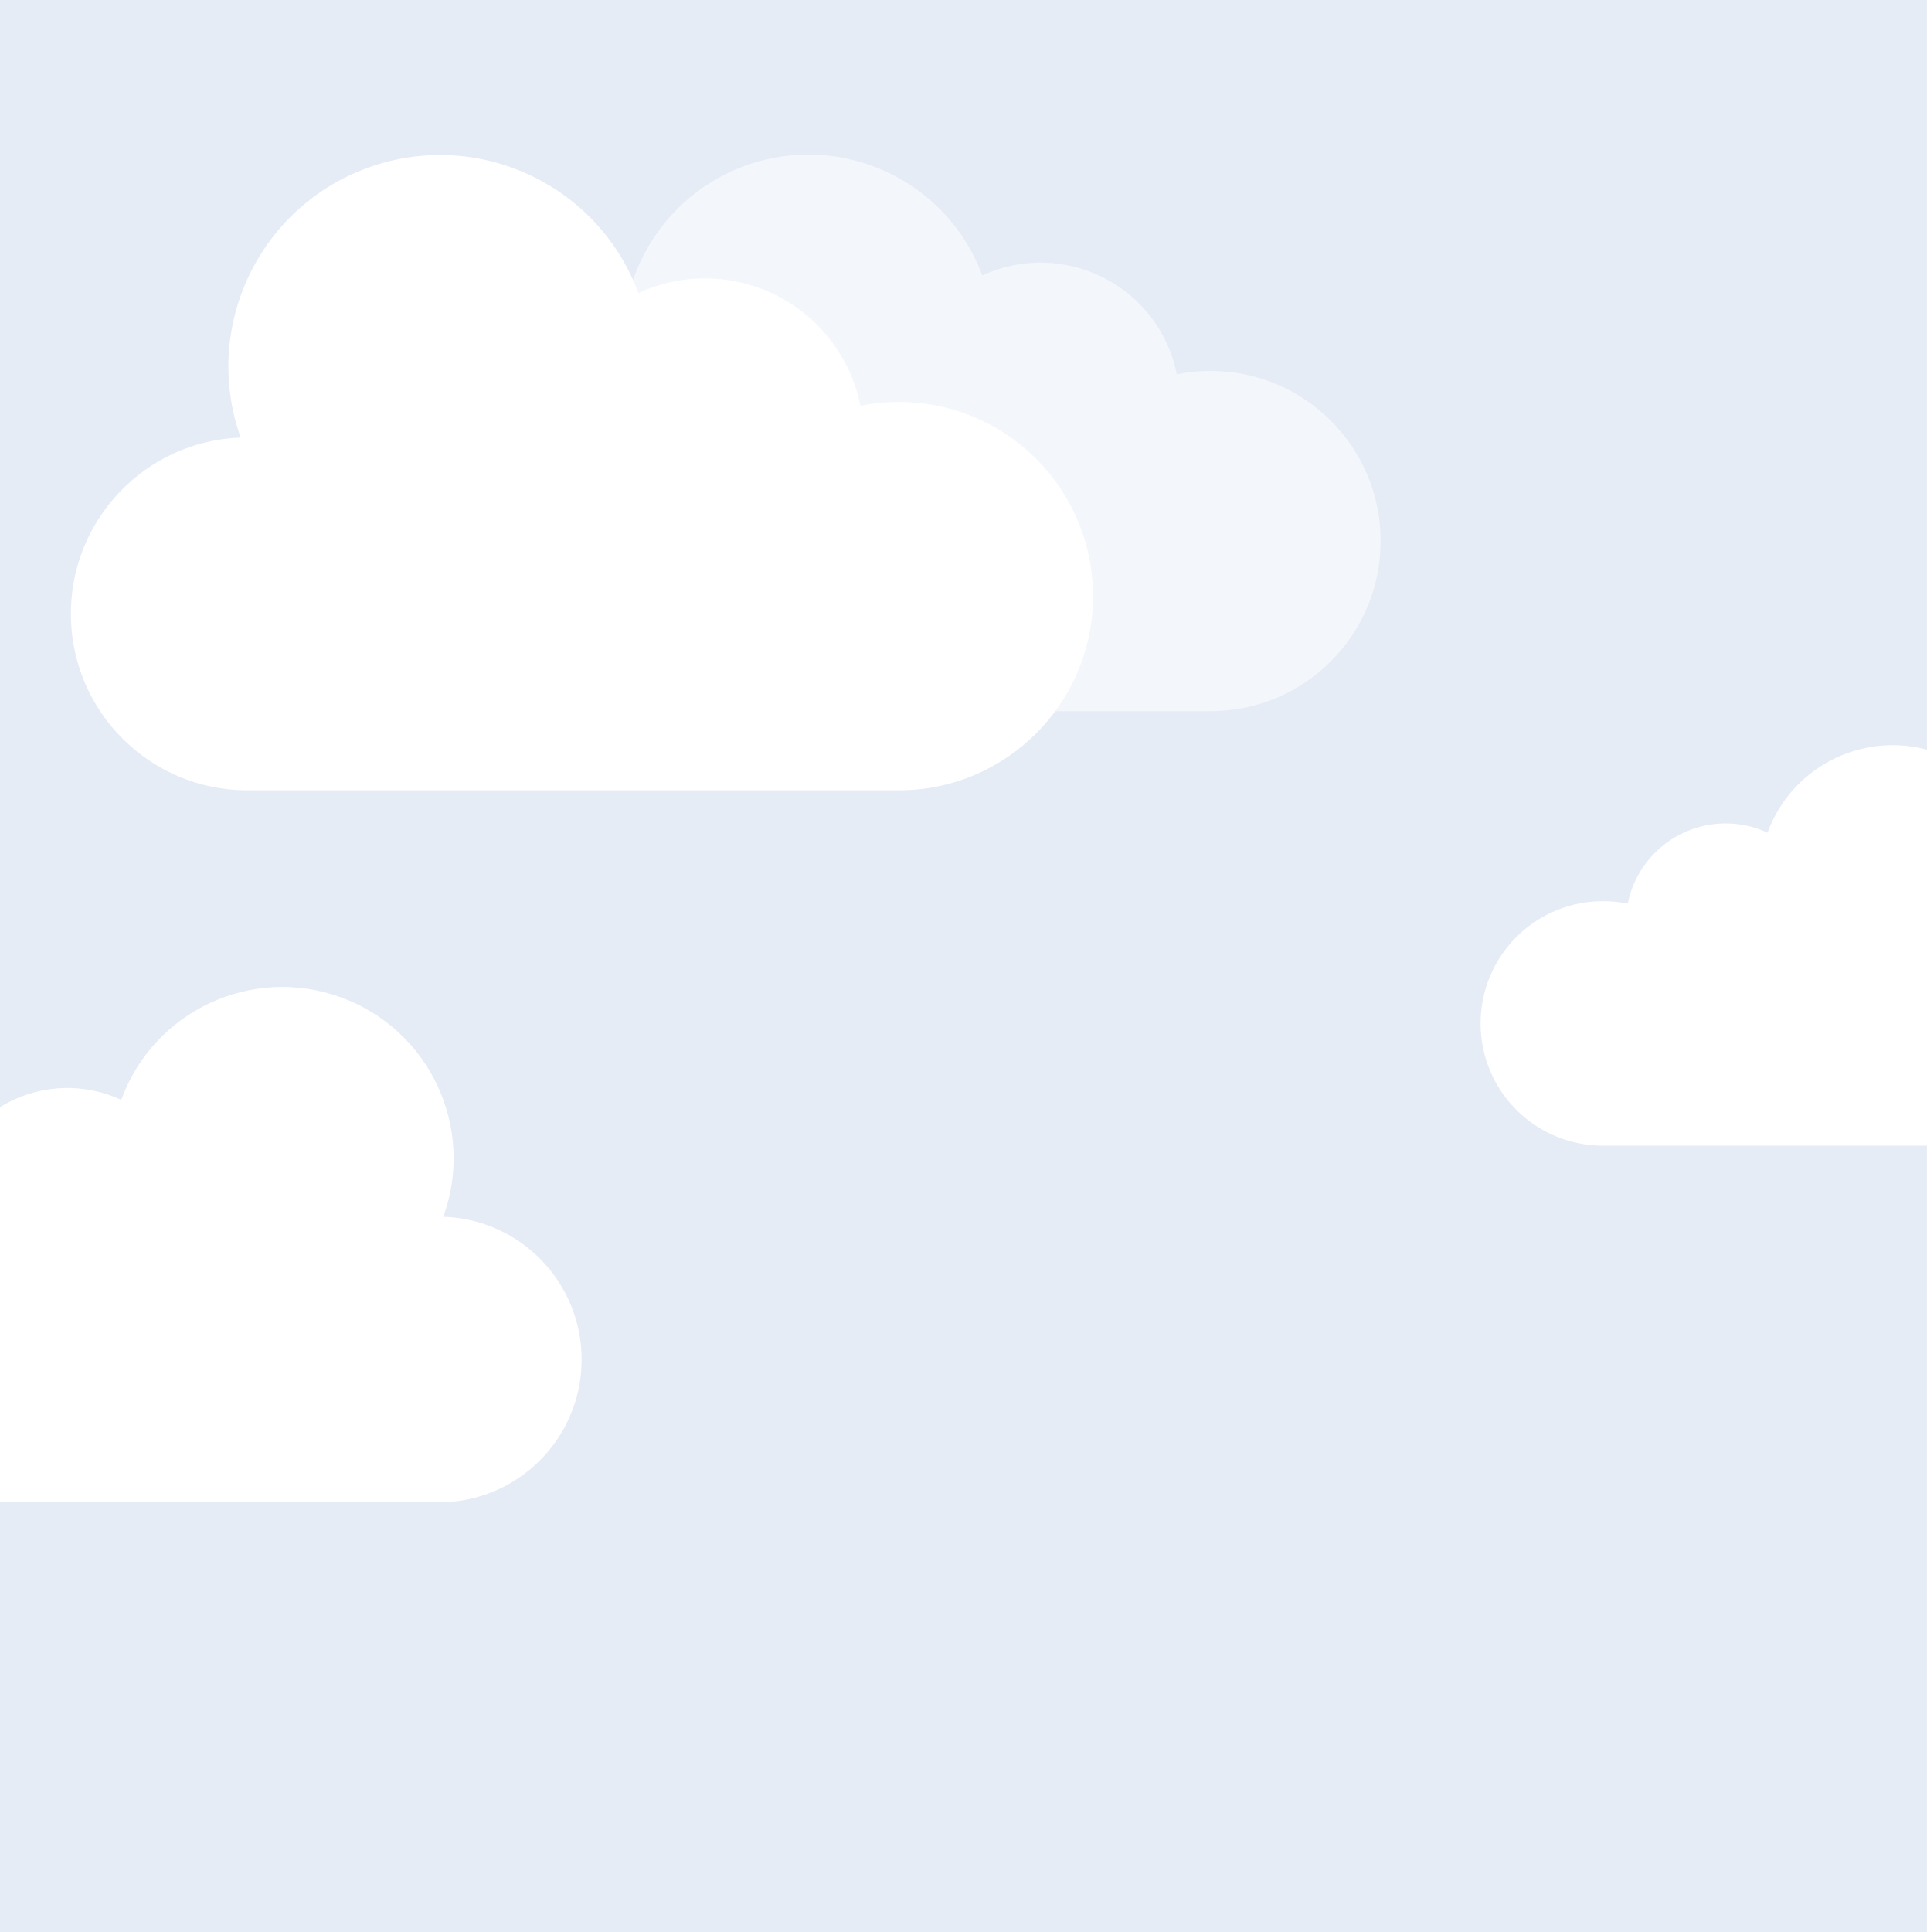
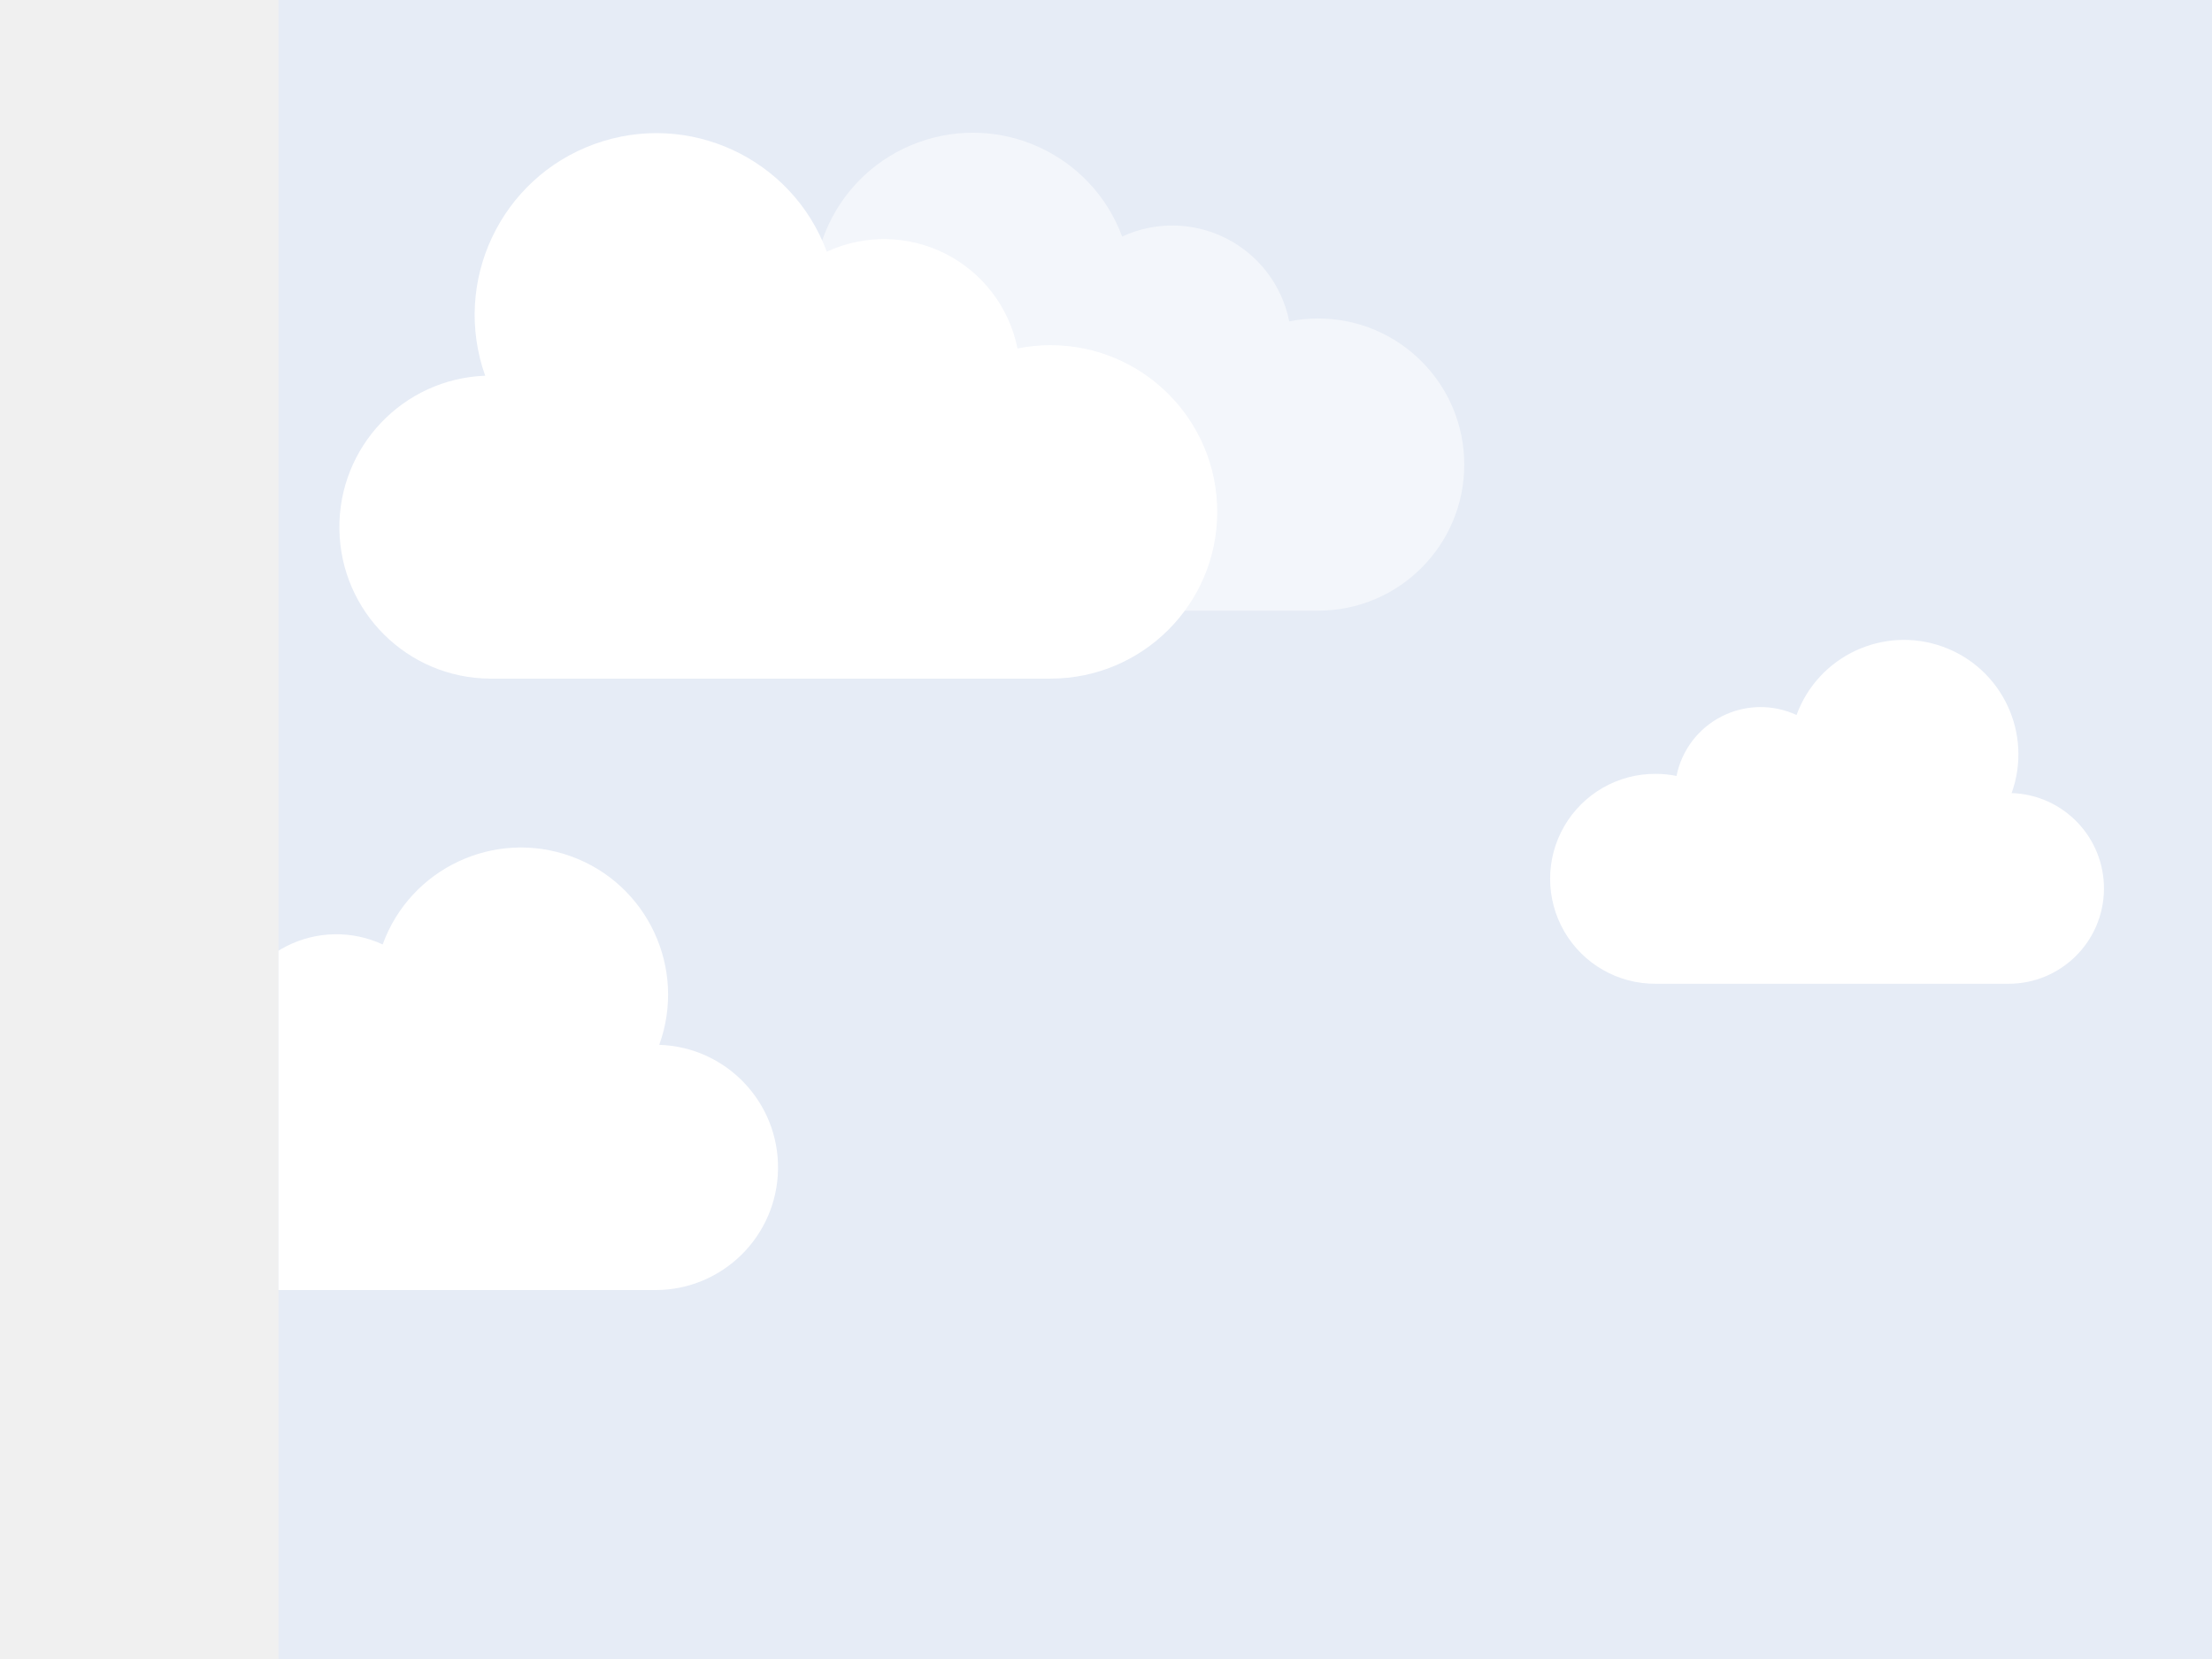
- <svg xmlns="http://www.w3.org/2000/svg" width="414" height="415" viewBox="0 0 414 415">
+ <svg xmlns="http://www.w3.org/2000/svg" width="640" height="480" viewBox="0 0 414 415">
  <defs>
    <clipPath id="clip-day">
-       <rect width="414" height="415" />
+       <rect width="700" height="480" />
    </clipPath>
  </defs>
  <g id="day" clip-path="url(#clip-day)">
-     <rect width="414" height="415" fill="#e6ecf6" />
+     <rect width="700" height="480" fill="#e6ecf6" />
    <path id="cloud" d="M178.116,53.739a41.653,41.653,0,0,0-8.258.826,34.058,34.058,0,0,0-47.7-24.214A45.459,45.459,0,0,0,36.7,61.377a37.9,37.9,0,0,0,1.139,75.772h140.28a41.7,41.7,0,1,0,0-83.41Zm0,0" transform="translate(15.001 32.608)" fill="#fff" />
    <path id="cloud-2" data-name="cloud" d="M156.075,47.137a36.5,36.5,0,0,0-7.236.723,29.843,29.843,0,0,0-41.8-21.218A39.834,39.834,0,0,0,32.156,53.83a33.206,33.206,0,0,0,1,66.4H156.075a36.544,36.544,0,1,0,0-73.088Zm0,0" transform="translate(104.001 32.531)" fill="#fff" opacity="0.52" />
    <path id="cloud-3" data-name="cloud" d="M26.254,33.975a26.222,26.222,0,0,1,5.2.52A21.441,21.441,0,0,1,61.481,19.251a28.618,28.618,0,0,1,53.8,19.532,23.856,23.856,0,0,1-.717,47.7H26.254a26.255,26.255,0,1,1,0-52.509Zm0,0" transform="translate(318.26 159.608)" fill="#fff" />
    <path id="cloud-4" data-name="cloud" d="M33.76,43.577a33.719,33.719,0,0,1,6.685.668,27.571,27.571,0,0,1,38.613-19.6A36.8,36.8,0,1,1,148.241,49.76a30.677,30.677,0,0,1-.922,61.339H33.76a33.761,33.761,0,1,1,0-67.522Zm0,0" transform="translate(-52.999 211.608)" fill="#fff" />
  </g>
</svg>
